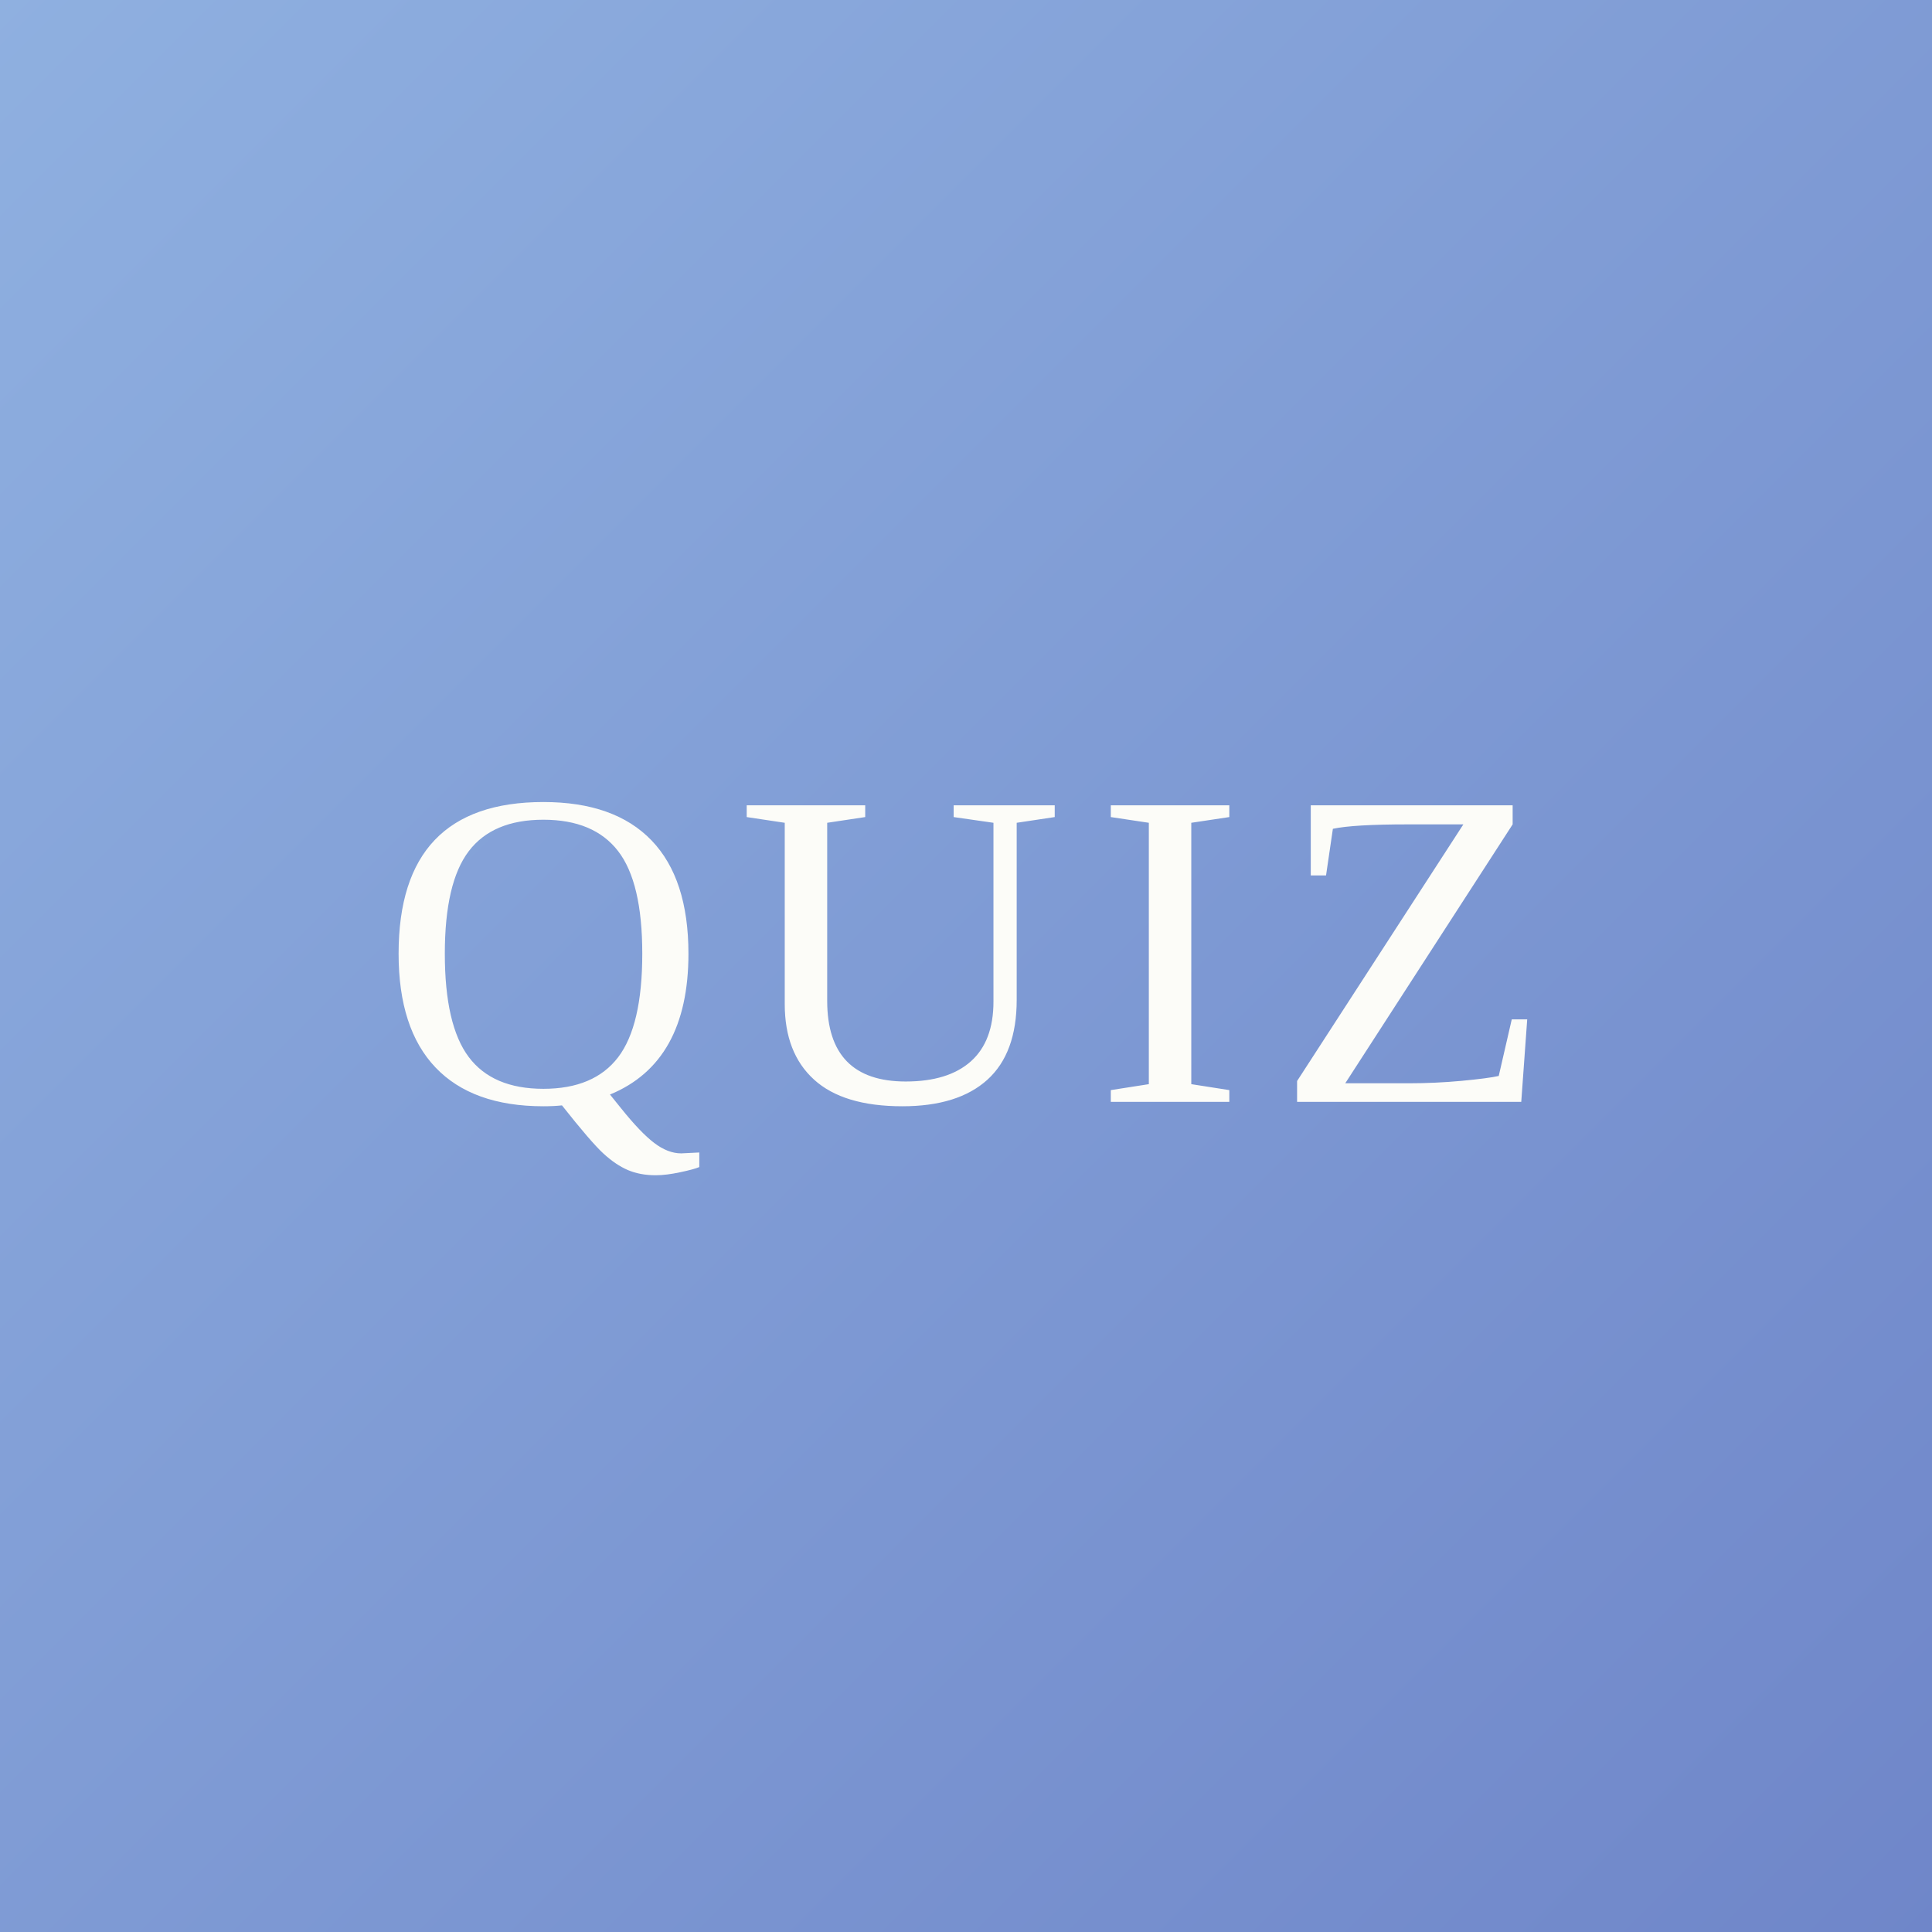
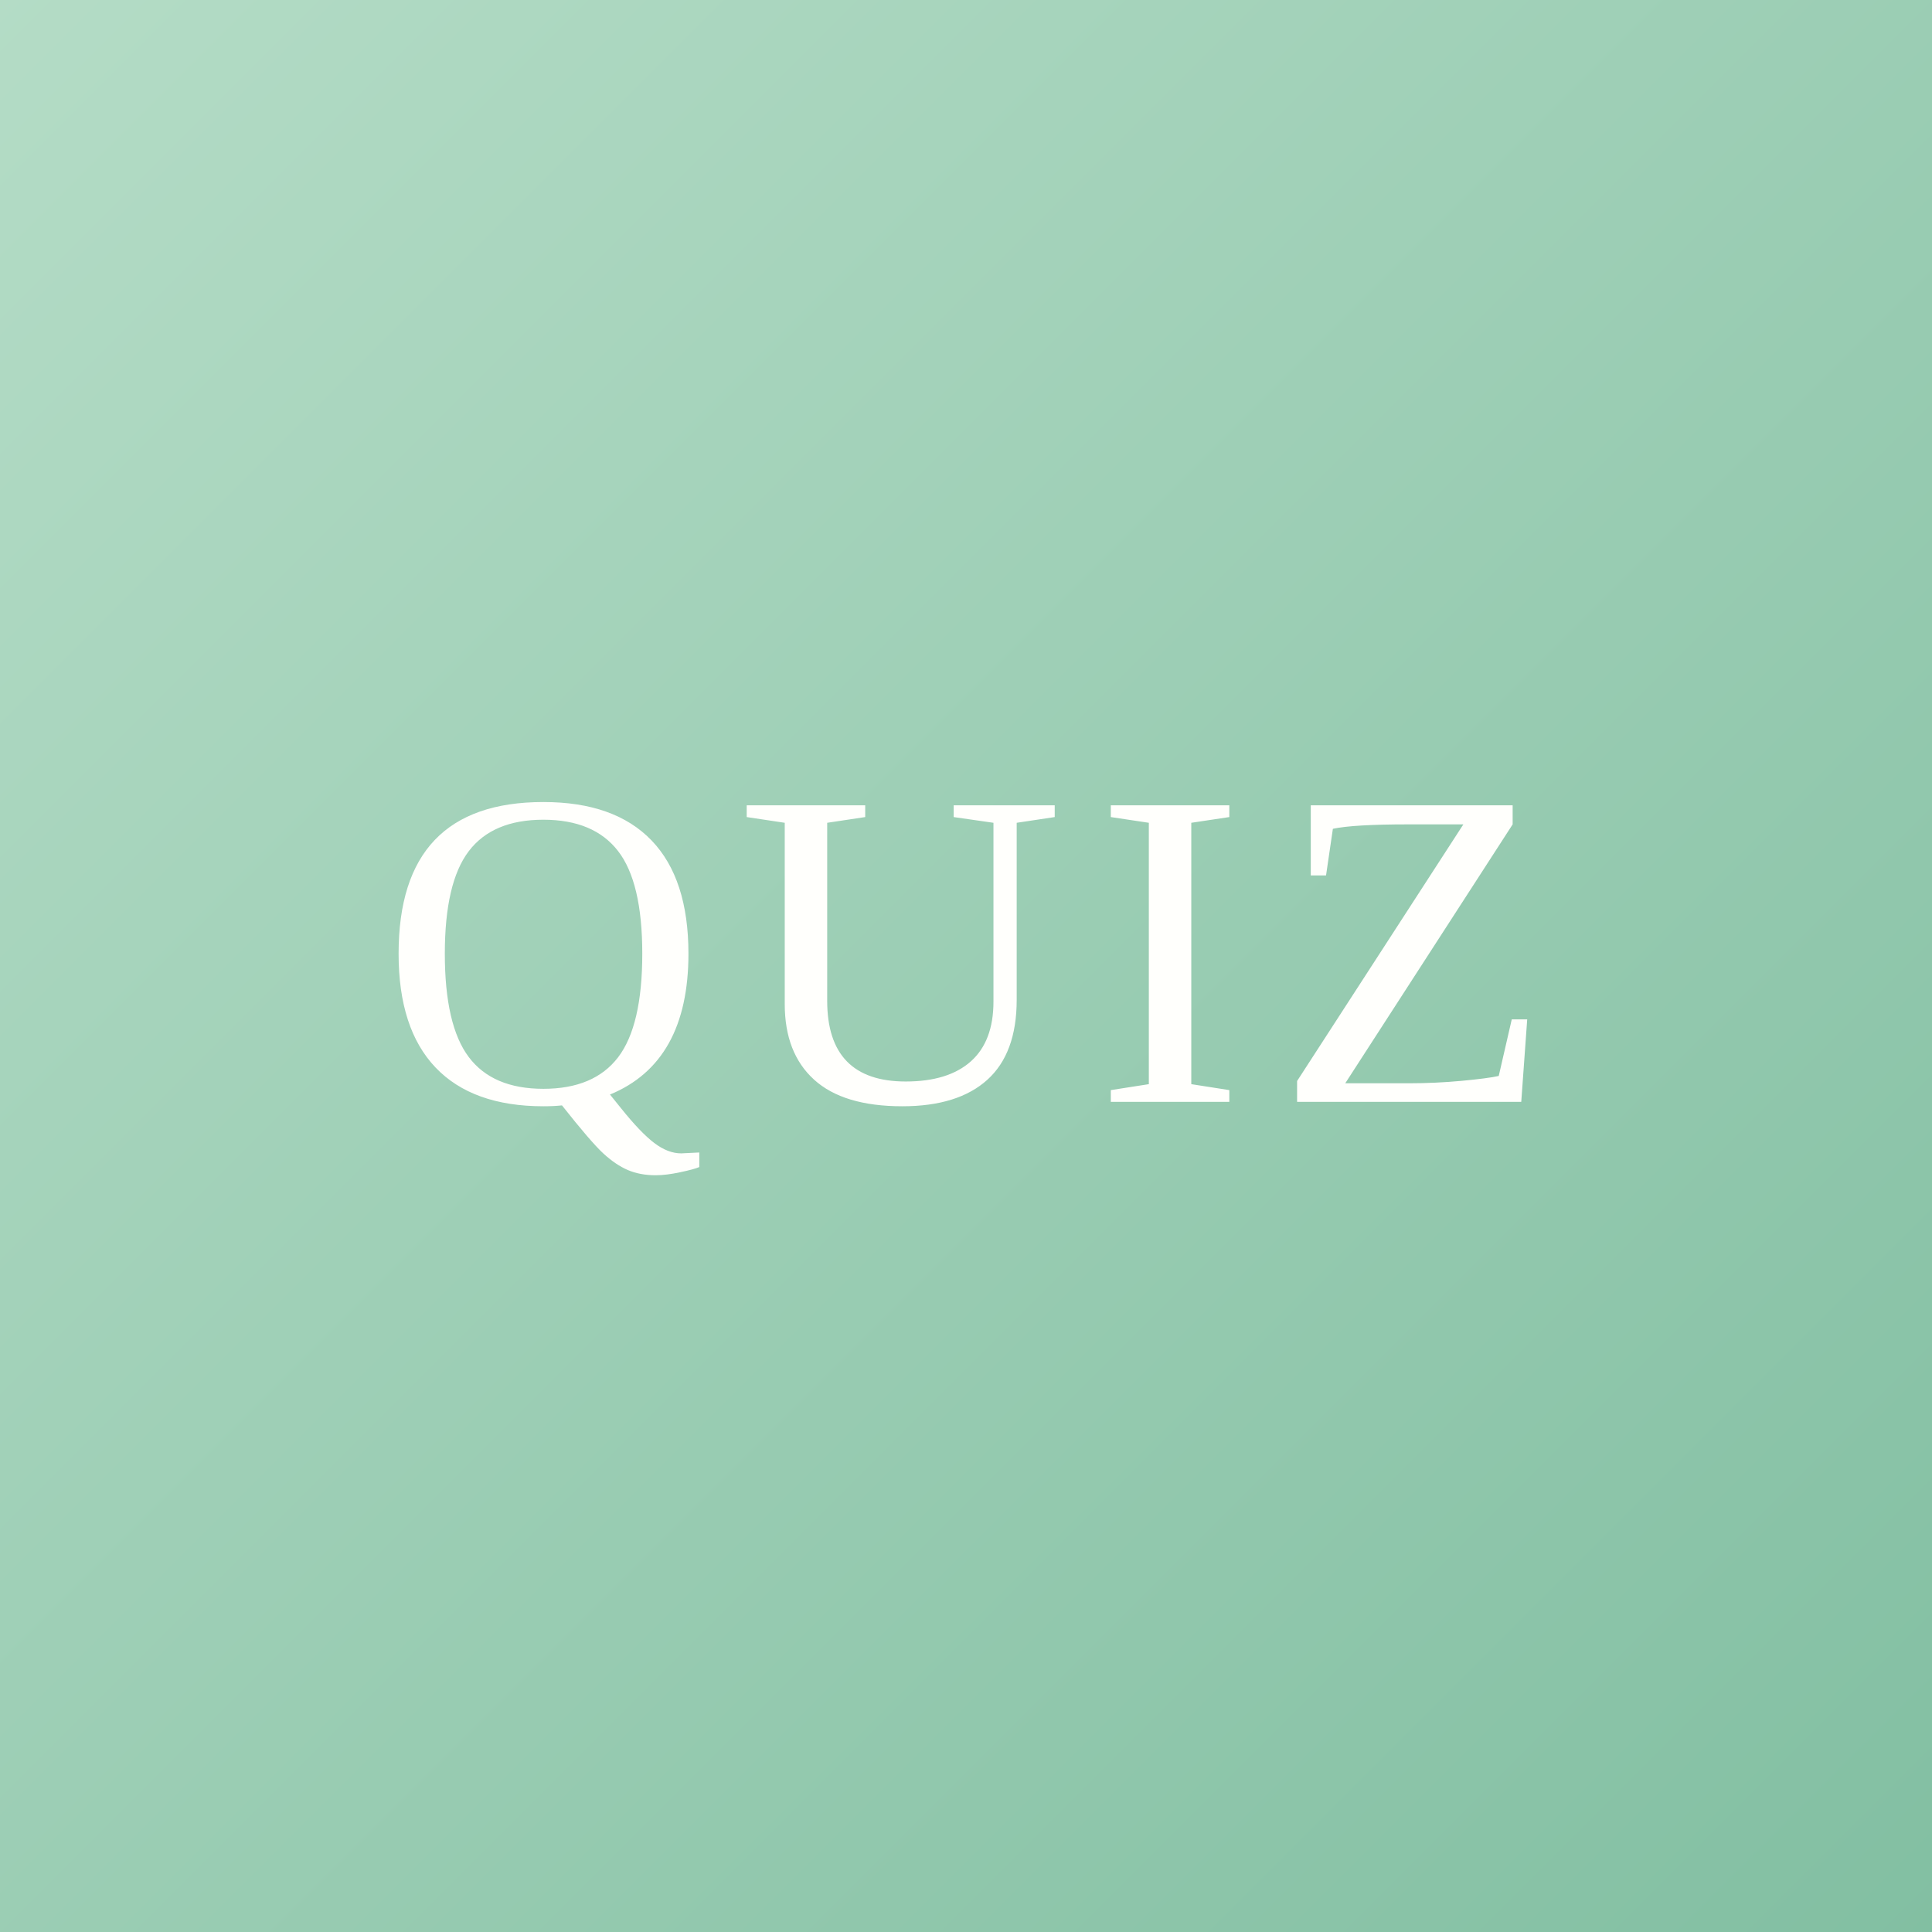
<svg xmlns="http://www.w3.org/2000/svg" viewBox="0 0 512 512">
  <defs>
    <linearGradient id="g" x1="0" y1="0" x2="1" y2="1">
-       <stop offset="0" stop-color="#8fb0e0" />
-       <stop offset="1" stop-color="#6f86c9" />
+       <stop offset="0" stop-color="#b4dcc6" />
+       <stop offset="1" stop-color="#82bfa2" />
    </linearGradient>
  </defs>
  <rect width="512" height="512" fill="url(#g)" />
-   <text x="256" y="292" text-anchor="middle" font-family="Copperplate, 'Times New Roman', serif" font-size="120" letter-spacing="8" fill="#fcfcf8">QUIZ</text>
+   <text x="256" y="292" text-anchor="middle" font-family="Copperplate, 'Times New Roman', serif" font-size="120" letter-spacing="8" fill="#fffffc">QUIZ</text>
</svg>
